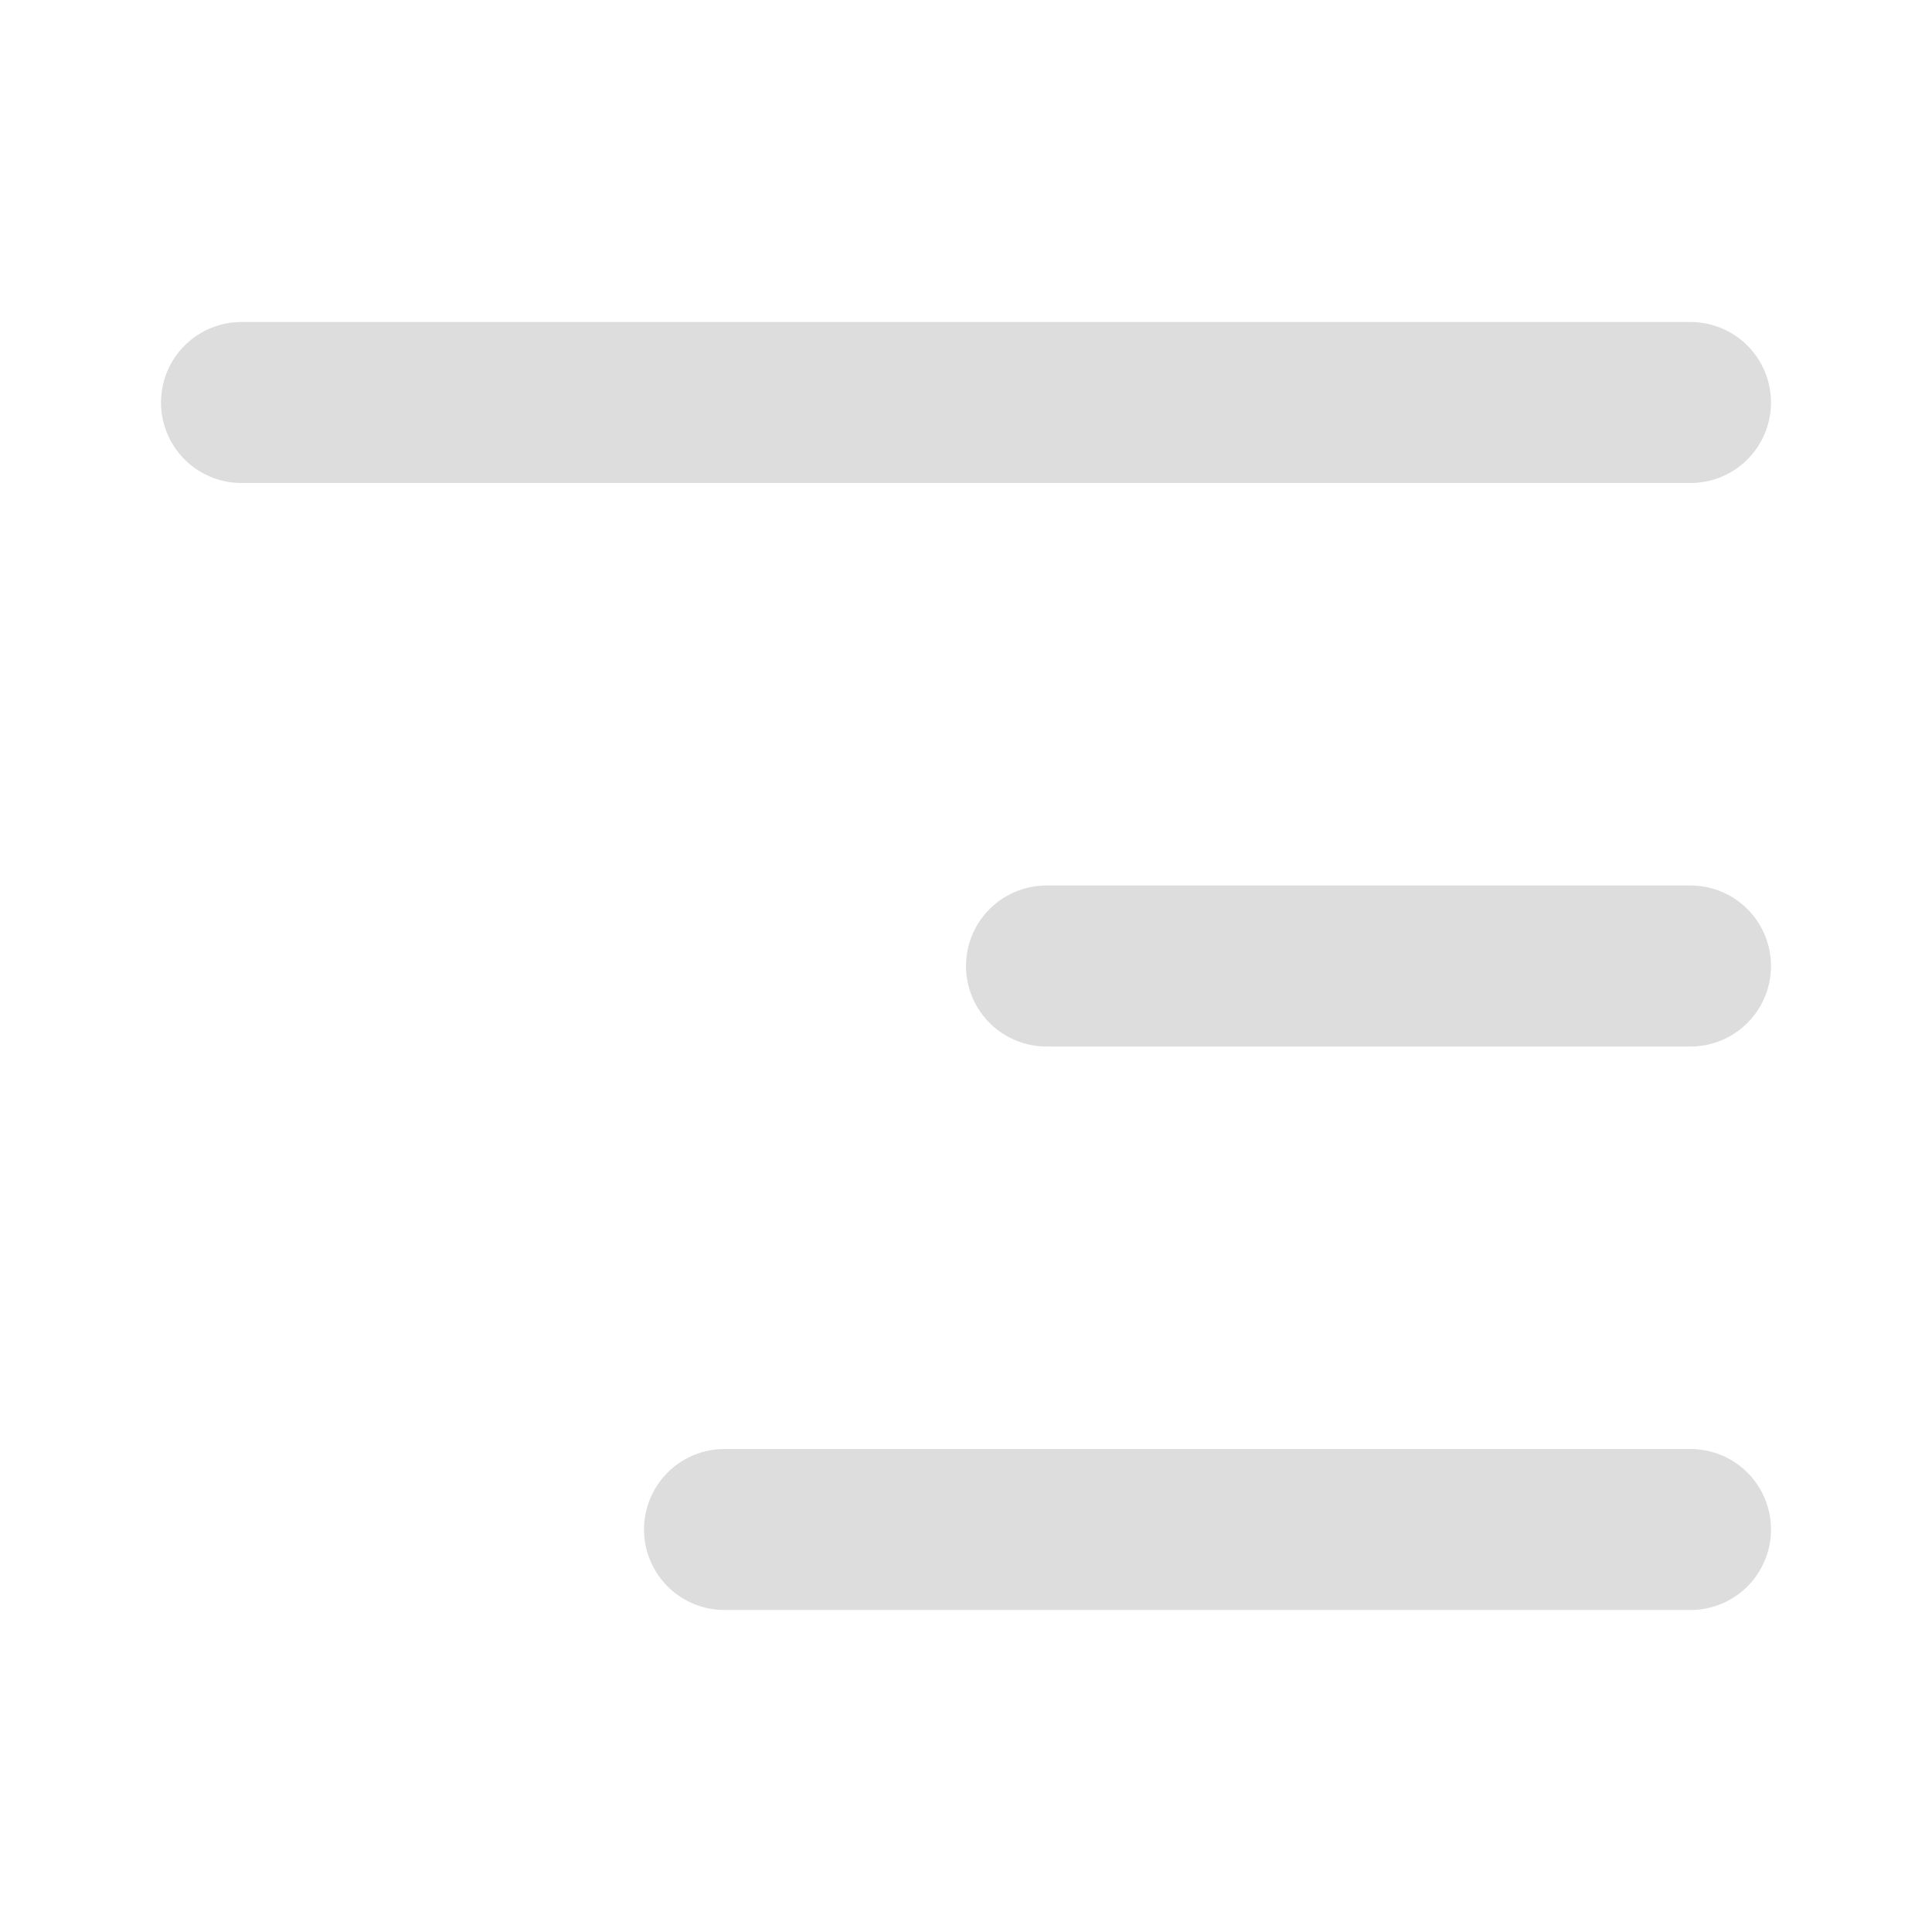
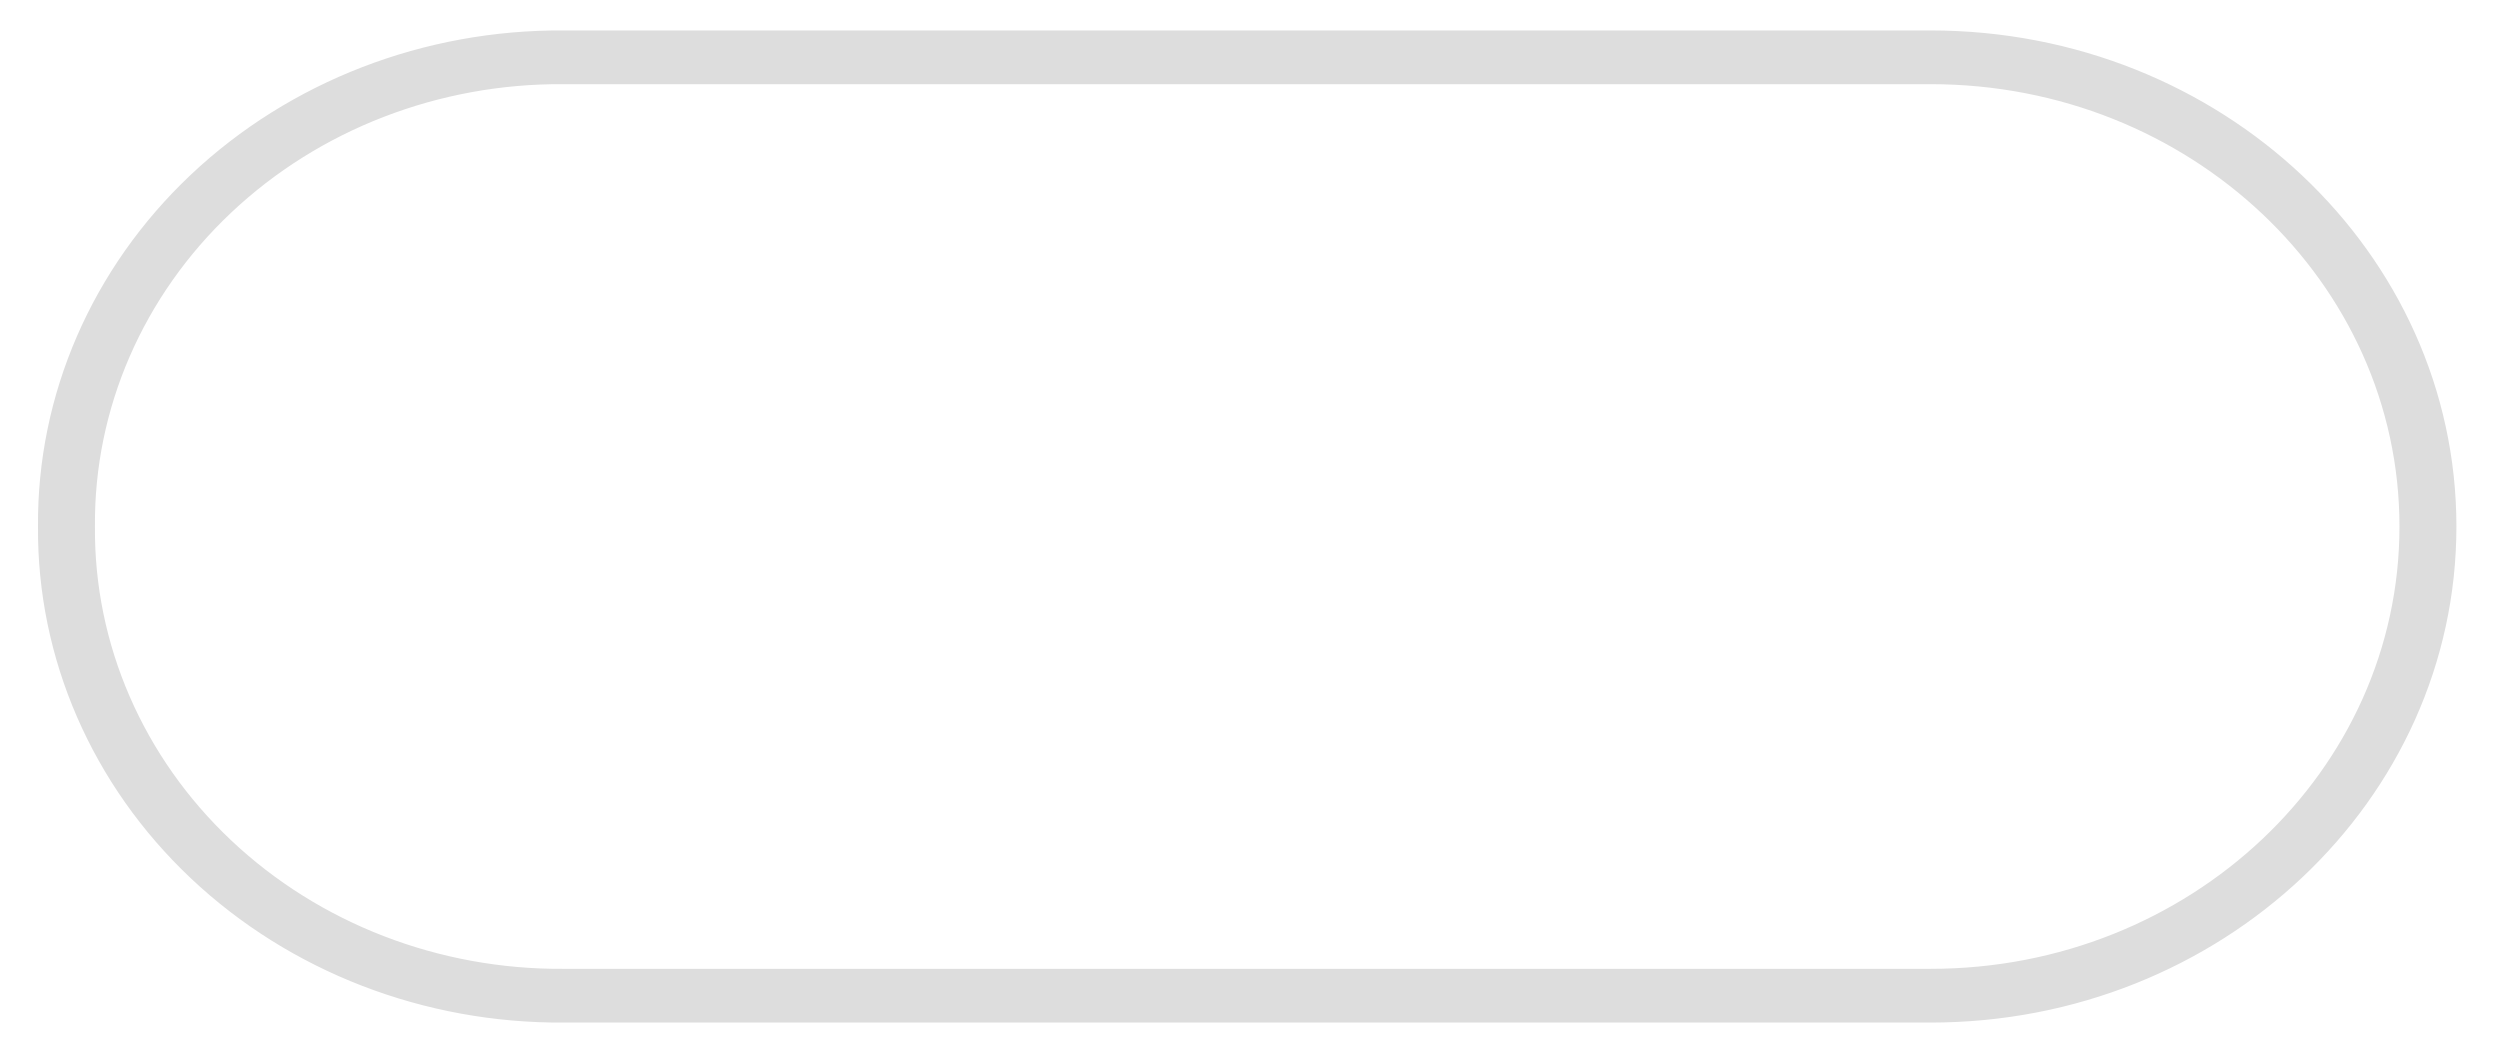
- <svg xmlns="http://www.w3.org/2000/svg" width="24" height="24" viewBox="0 0 24 24" fill="none" stroke="#ddd" stroke-width="2" stroke-linecap="round" stroke-linejoin="round">
-   <path d="M21 5H3" />
-   <path d="M21 12H13" />
-   <path d="M21 19H9" />
+ <svg xmlns="http://www.w3.org/2000/svg" height="24" viewBox="0 0 69.8 29.4" fill="none" stroke="#ddd" stroke-width="1.5" stroke-linecap="round" stroke-linejoin="round">
+   <path d="M51.7 27.8h-36A13 13 0 0 1 2.6 14.7 13 13 0 0 1 15.7 1.6h36a13.1 13.1 0 0 1 0 26.2" transform="matrix(1.06 0 0 1 -.9 0)" />
+   <path d="M49 15a3.6 3.6 0 1 1 7.3 0 3.6 3.6 0 0 1-7.3 0" transform="matrix(-1.06 0 0 -1 -.9 0)" style="transform-box:fill-box;transform-origin:50% 50%" />
+   <path d="M10.6 14.9h30" transform="matrix(-1.06 0 0 -1 -.9 0)" style="transform-box:fill-box;transform-origin:50% 50%" />
</svg>
